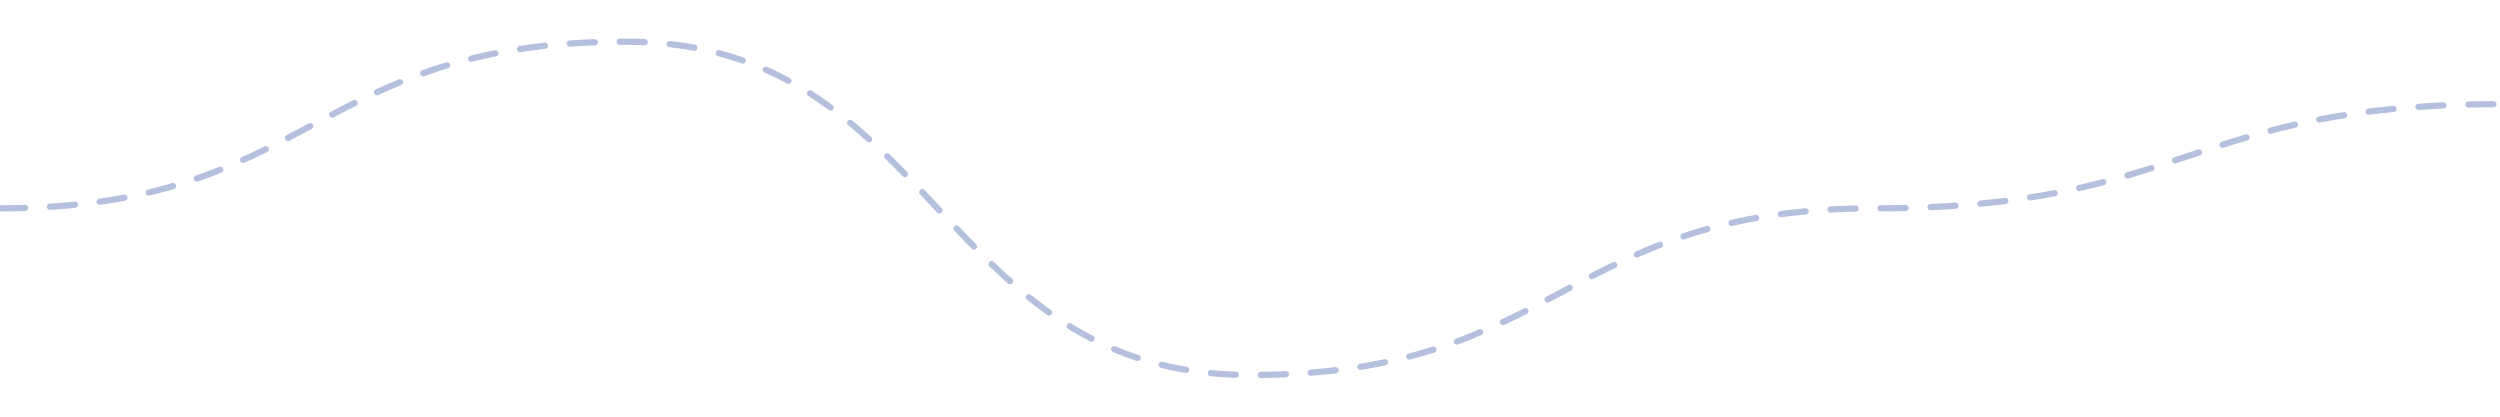
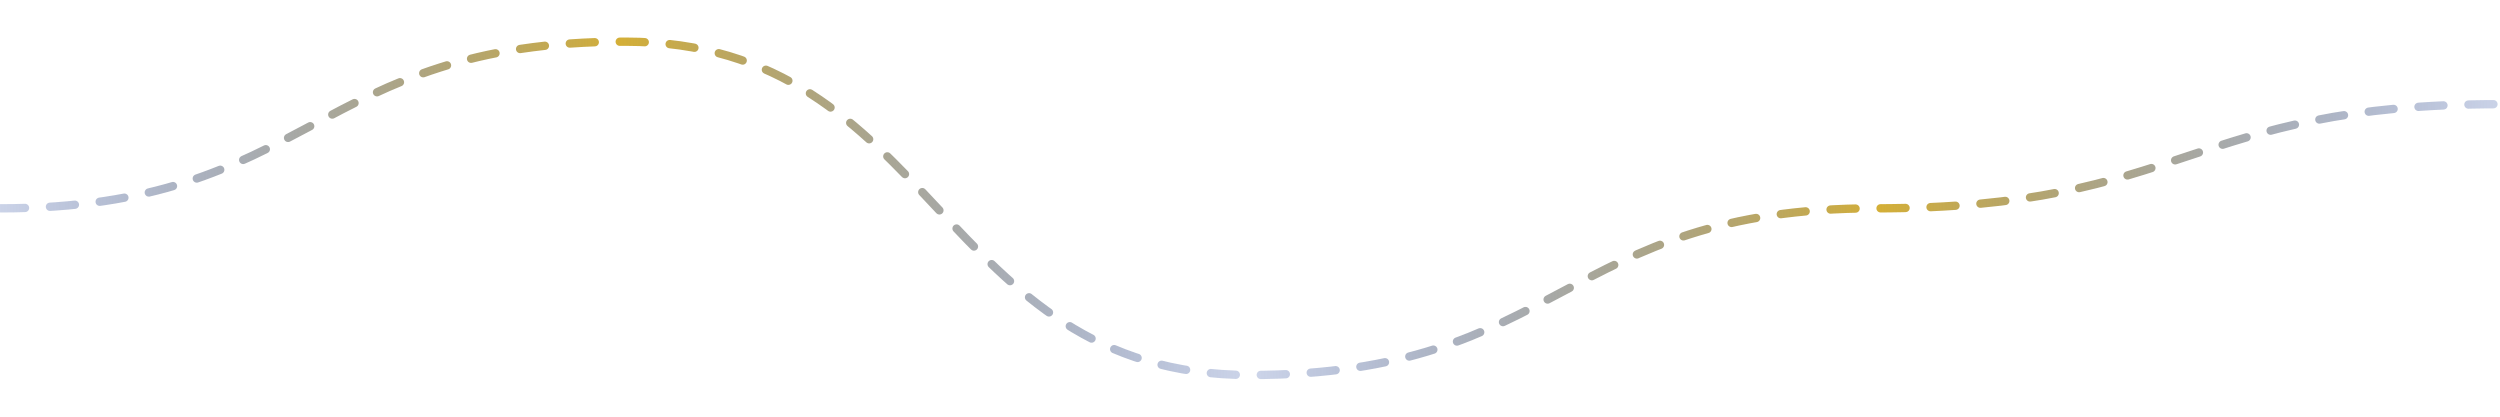
<svg xmlns="http://www.w3.org/2000/svg" width="1200" height="200" viewBox="0 0 1200 200" fill="none">
-   <path d="M0 100 C150 100 150 20 300 20 C450 20 450 180 600 180 C750 180 750 100 900 100 C1050 100 1050 50 1200 50" stroke="#062D92" stroke-width="3" stroke-dasharray="12 12" stroke-opacity="0.3" stroke-linecap="round" />
  <defs>
-     <linearGradient id="paint0_linear" x1="0" y1="100" x2="1200" y2="100" gradientUnits="userSpaceOnUse">
-       <stop stop-color="#062D92" stop-opacity="0.1" />
-       <stop offset="0.5" stop-color="#062D92" stop-opacity="0.4" />
-       <stop offset="1" stop-color="#062D92" stop-opacity="0.1" />
+     <linearGradient id="flowGradient" x1="0%" y1="0%" x2="50%" y2="0%" spreadMethod="repeat">
+       <stop offset="0%" stop-color="rgba(6, 45, 146, 0.2)" />
+       <stop offset="50%" stop-color="#D4AF37" />
+       <stop offset="100%" stop-color="rgba(6, 45, 146, 0.2)" />
+       <animate attributeName="x1" from="-50%" to="0%" dur="4s" repeatCount="indefinite" />
+       <animate attributeName="x2" from="0%" to="50%" dur="4s" repeatCount="indefinite" />
    </linearGradient>
  </defs>
+   <path d="M0 100 C150 100 150 20 300 20 C450 20 450 180 600 180 C750 180 750 100 900 100 C1050 100 1050 50 1200 50" stroke="url(#flowGradient)" stroke-width="4" stroke-dasharray="12 12" stroke-linecap="round">
+     <animate attributeName="stroke-dashoffset" from="480" to="0" dur="20s" repeatCount="indefinite" linear="true" />
+   </path>
</svg>
